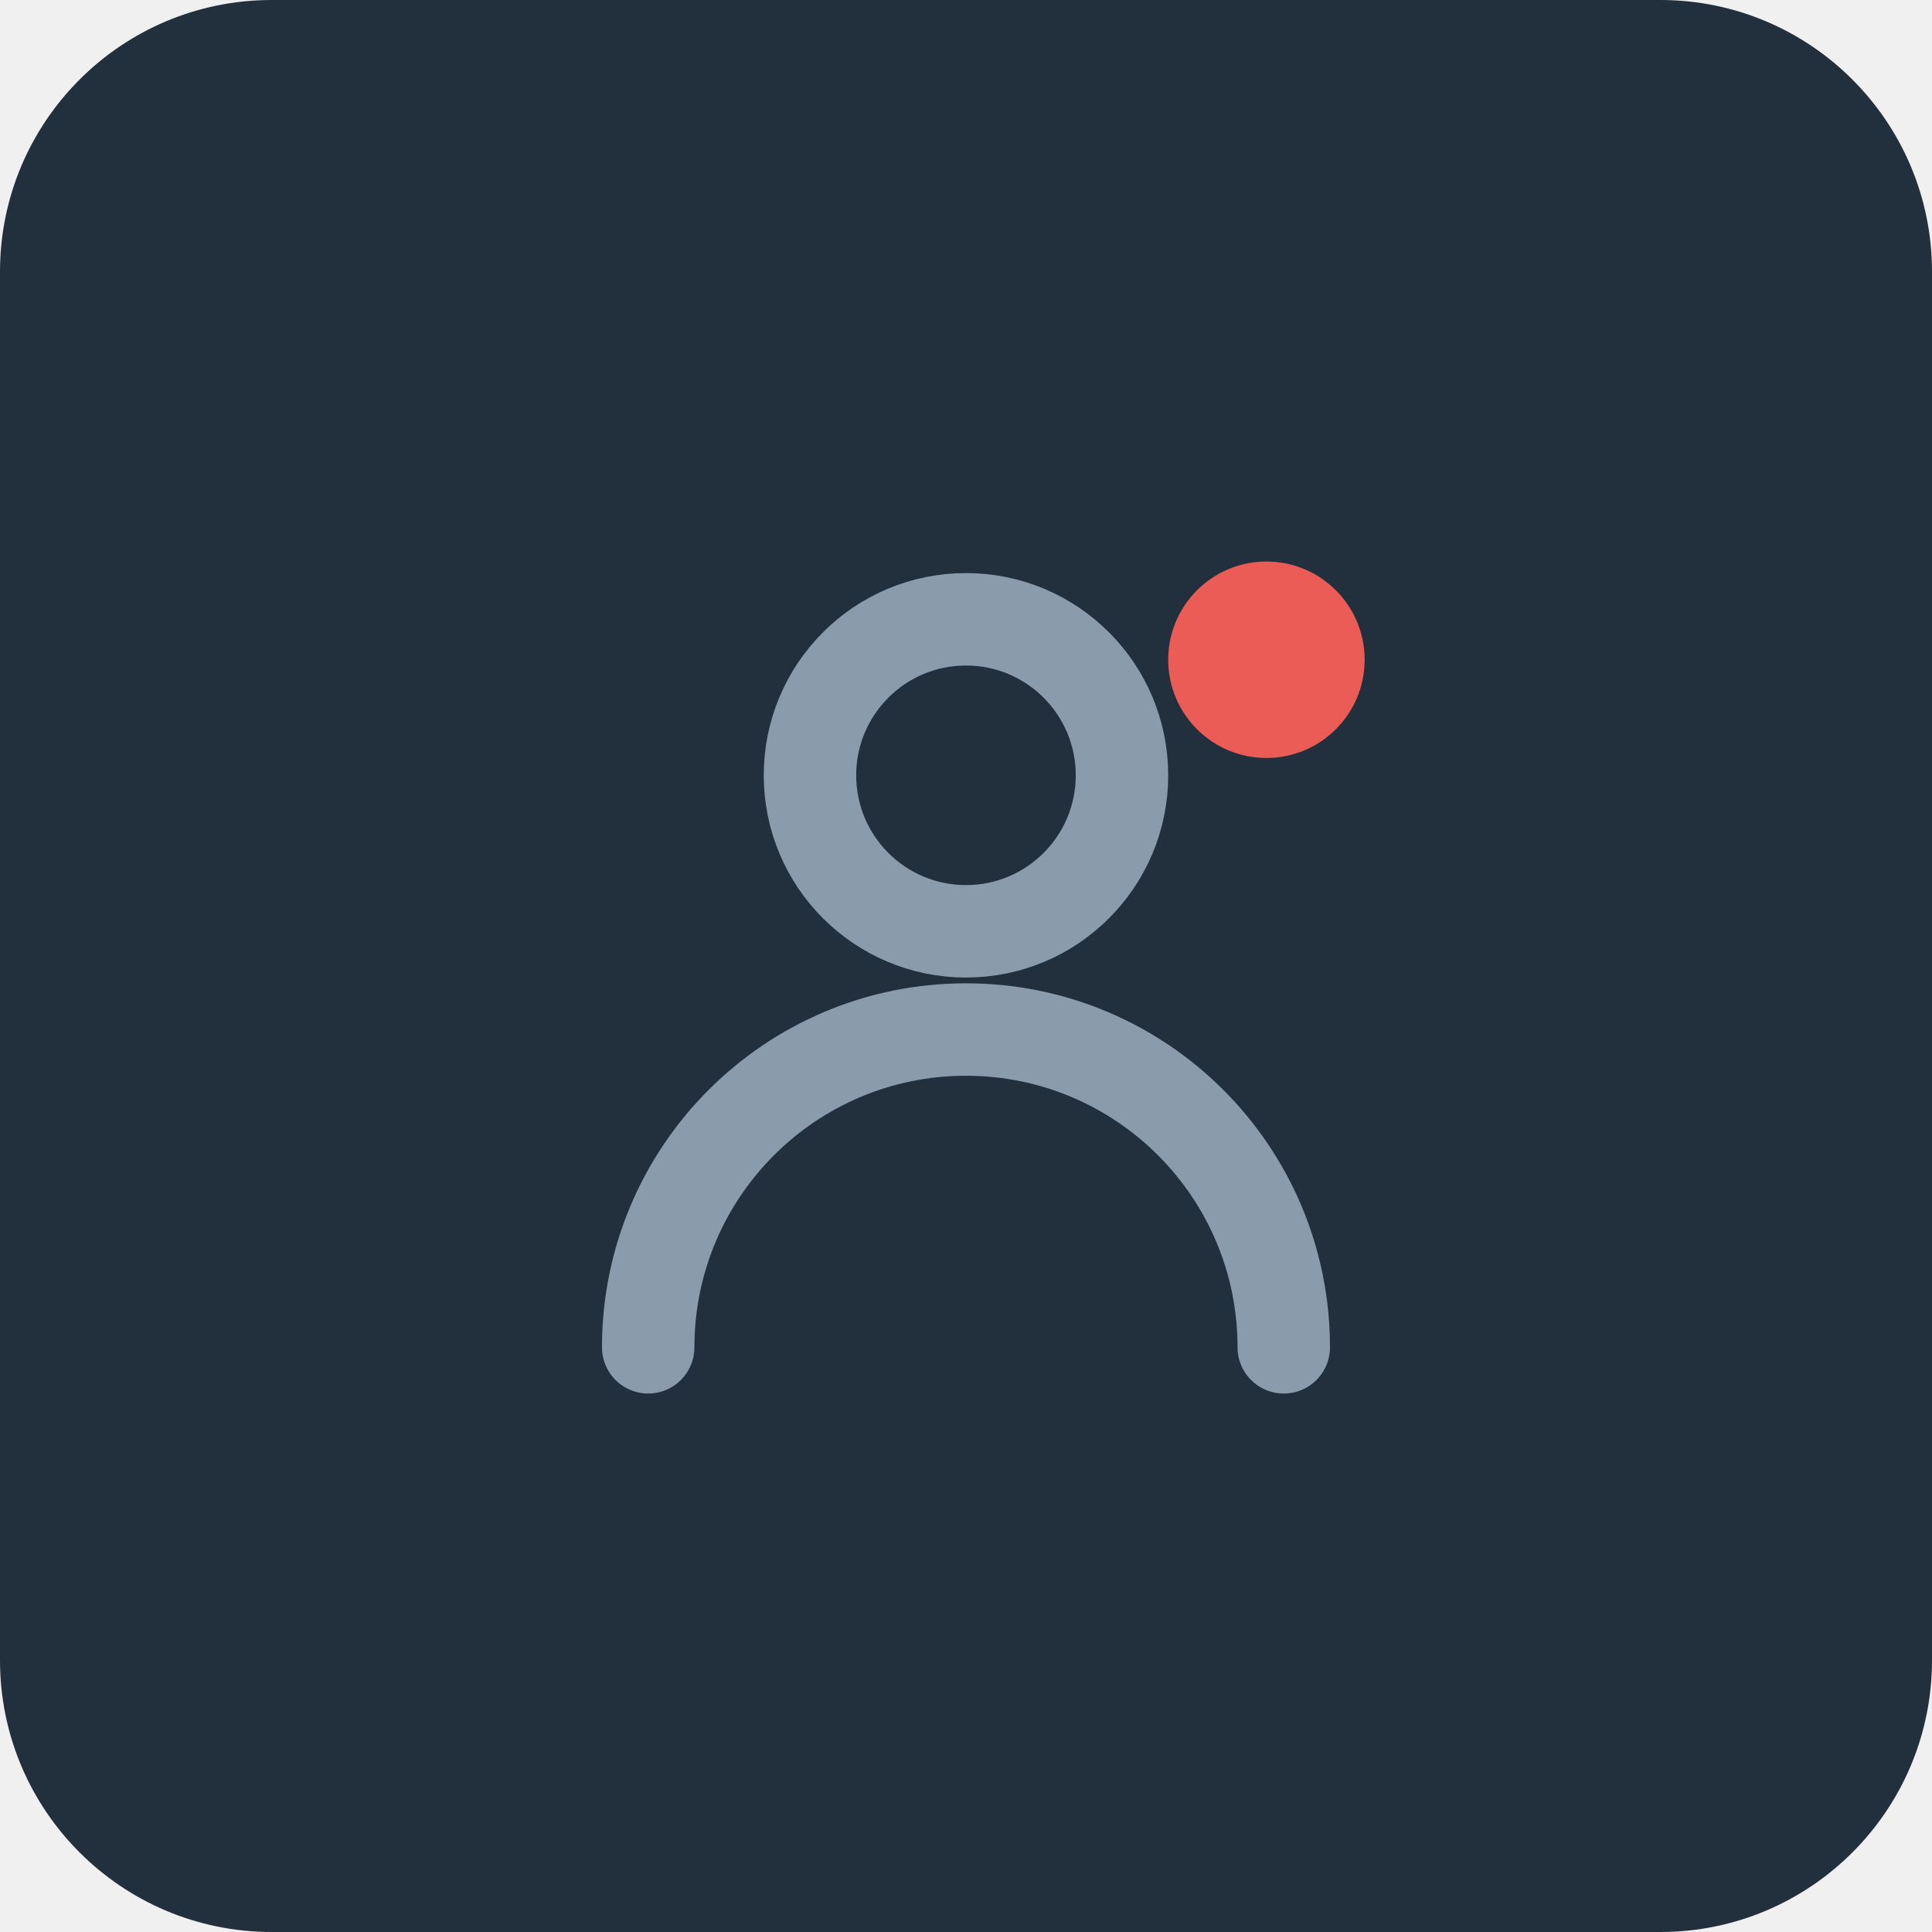
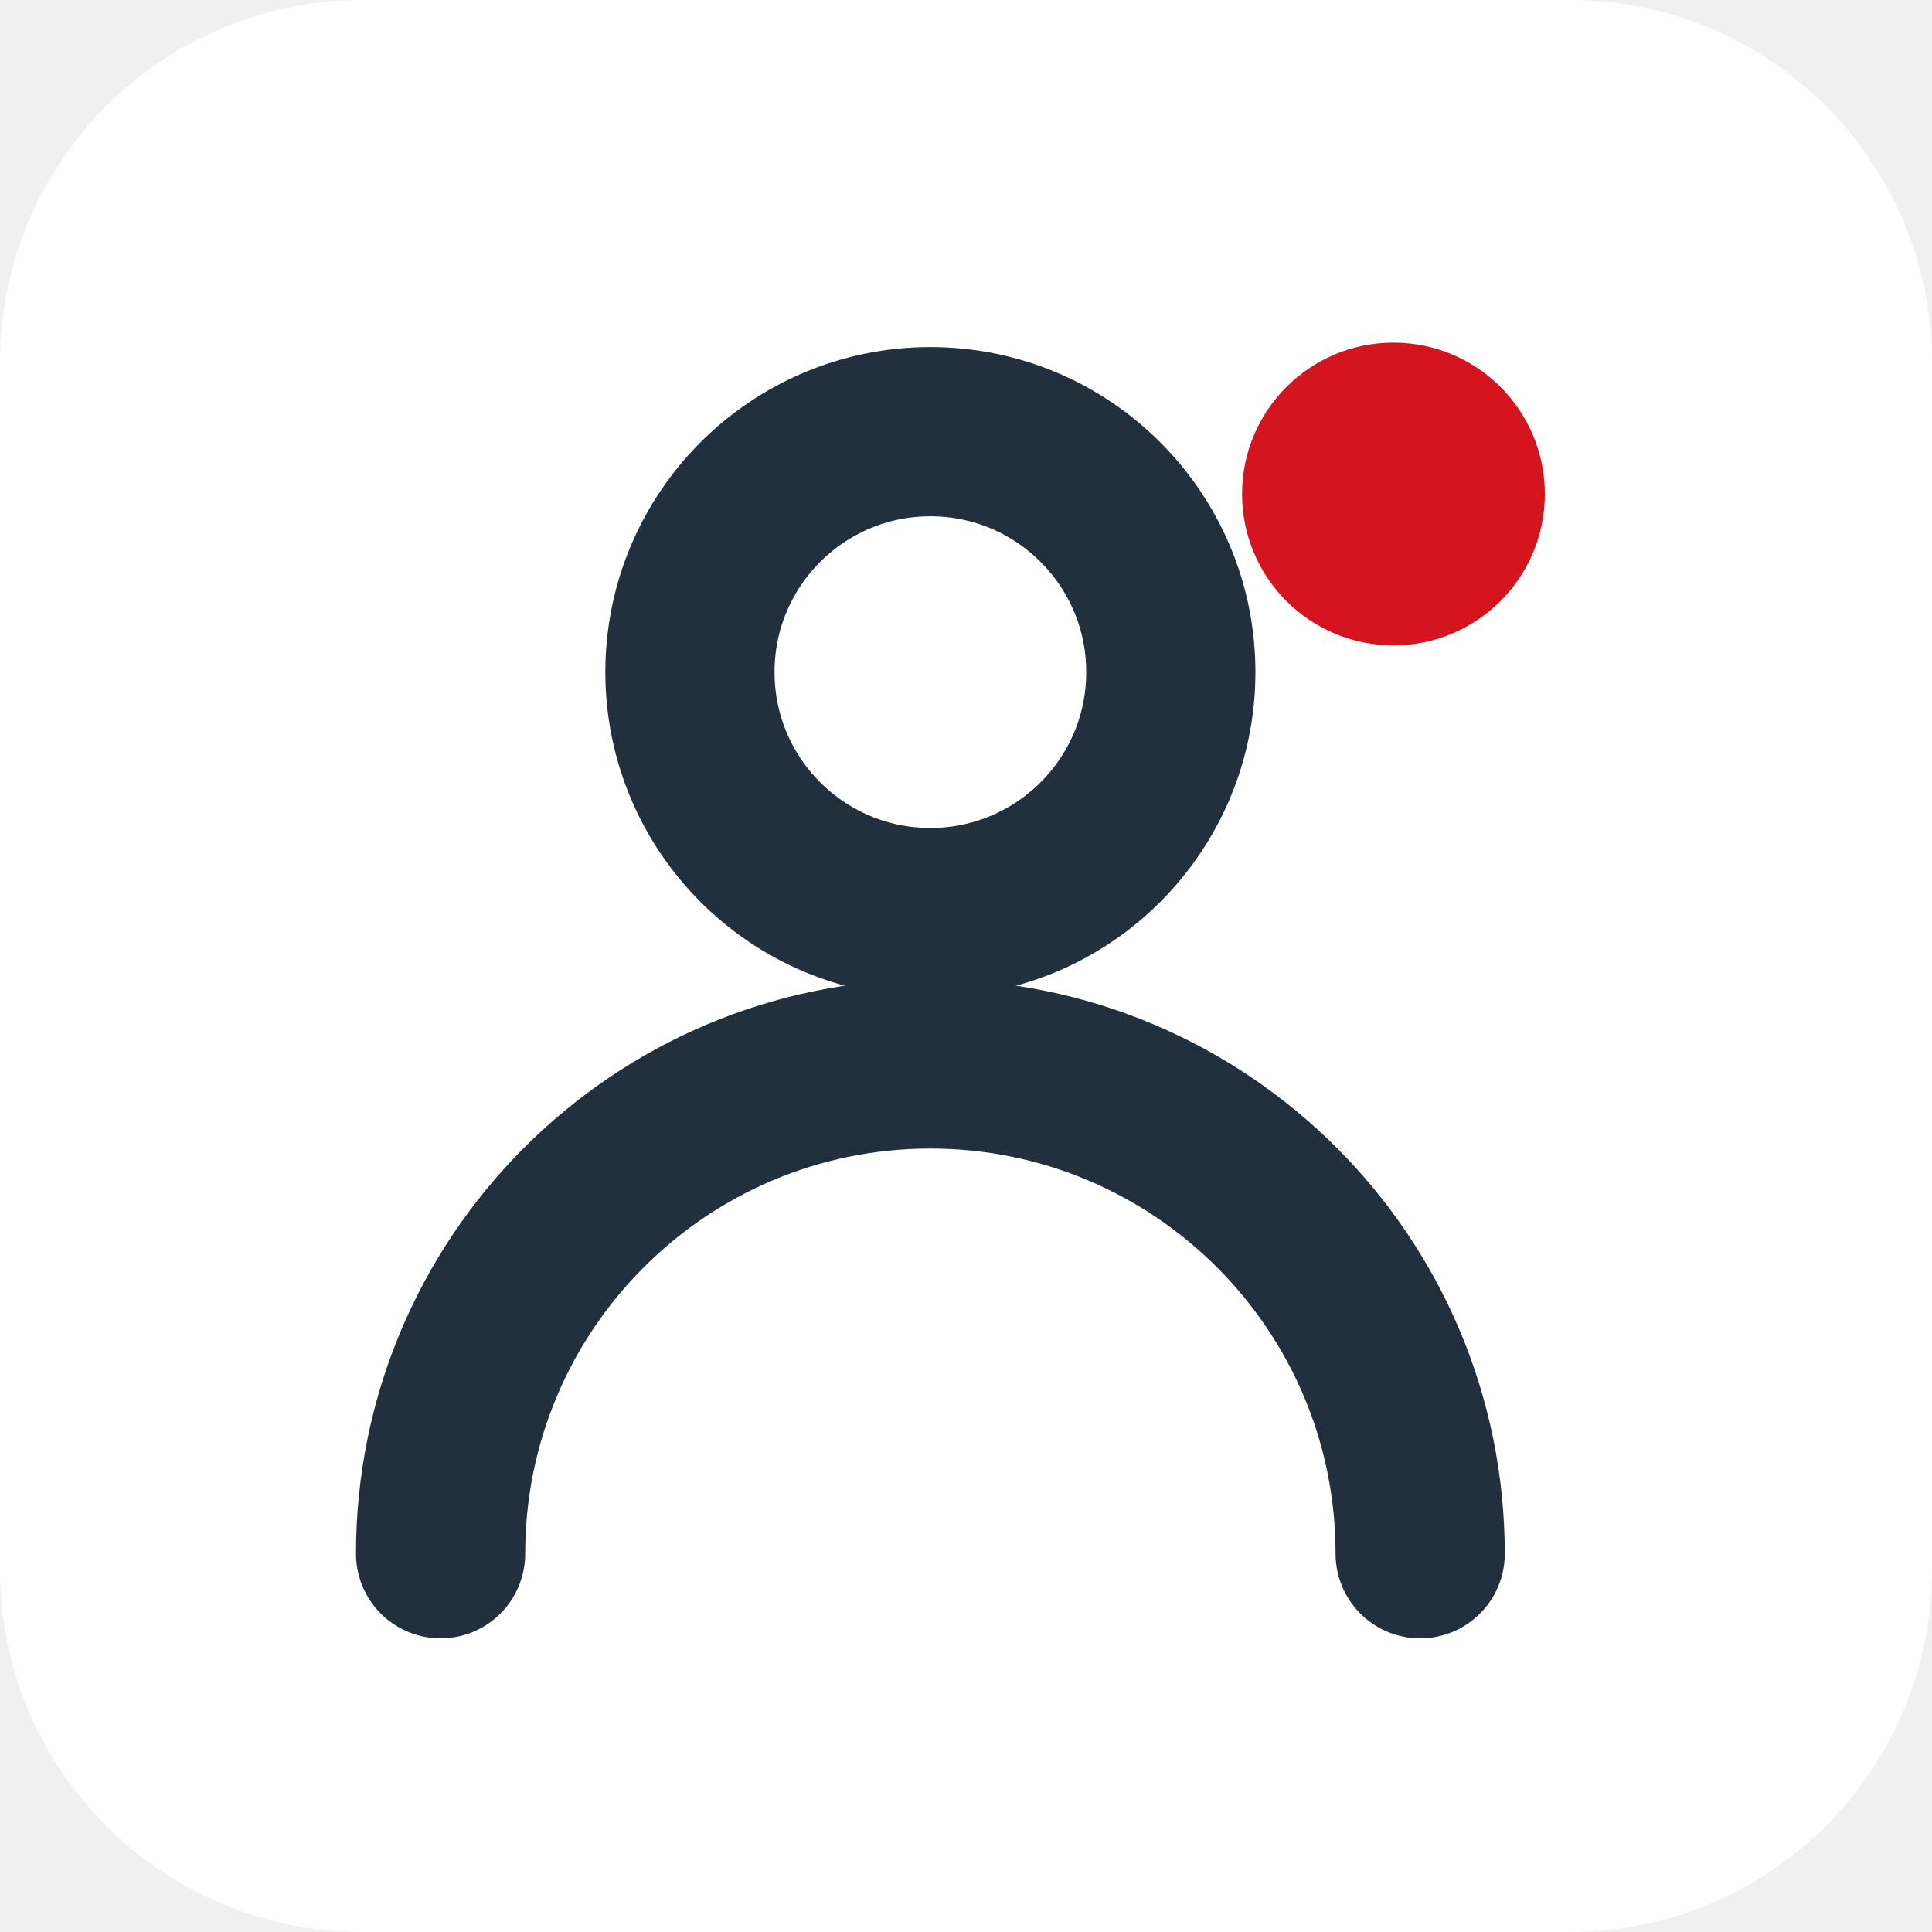
<svg xmlns="http://www.w3.org/2000/svg" viewBox="0 0 512 512" fill="none">
-   <rect width="512" height="512" rx="72" fill="#22303d" />
-   <g transform="translate(60.0 60.0) scale(0.7656)" stroke-linecap="round" stroke-linejoin="round">
-     <circle cx="256" cy="190" r="54" stroke="#8a9bab" stroke-width="32" />
-     <path d="M 146 388 a 110 110 0 0 1 220 0" stroke="#8a9bab" stroke-width="32" />
-     <circle cx="360" cy="150" r="34" fill="#ea5c55" stroke="none" />
+   <rect width="512" height="512" rx="96" fill="#ffffff" />
+   <g transform="translate(256 256) scale(1.18) translate(-264 -256)" stroke-linecap="round" stroke-linejoin="round">
+     <circle cx="256" cy="190" r="54" stroke="#22303d" stroke-width="38" />
+     <path d="M 146 388 a 110 110 0 0 1 220 0" stroke="#22303d" stroke-width="38" />
+     <circle cx="360" cy="150" r="34" fill="#d4151f" stroke="none" />
  </g>
</svg>
